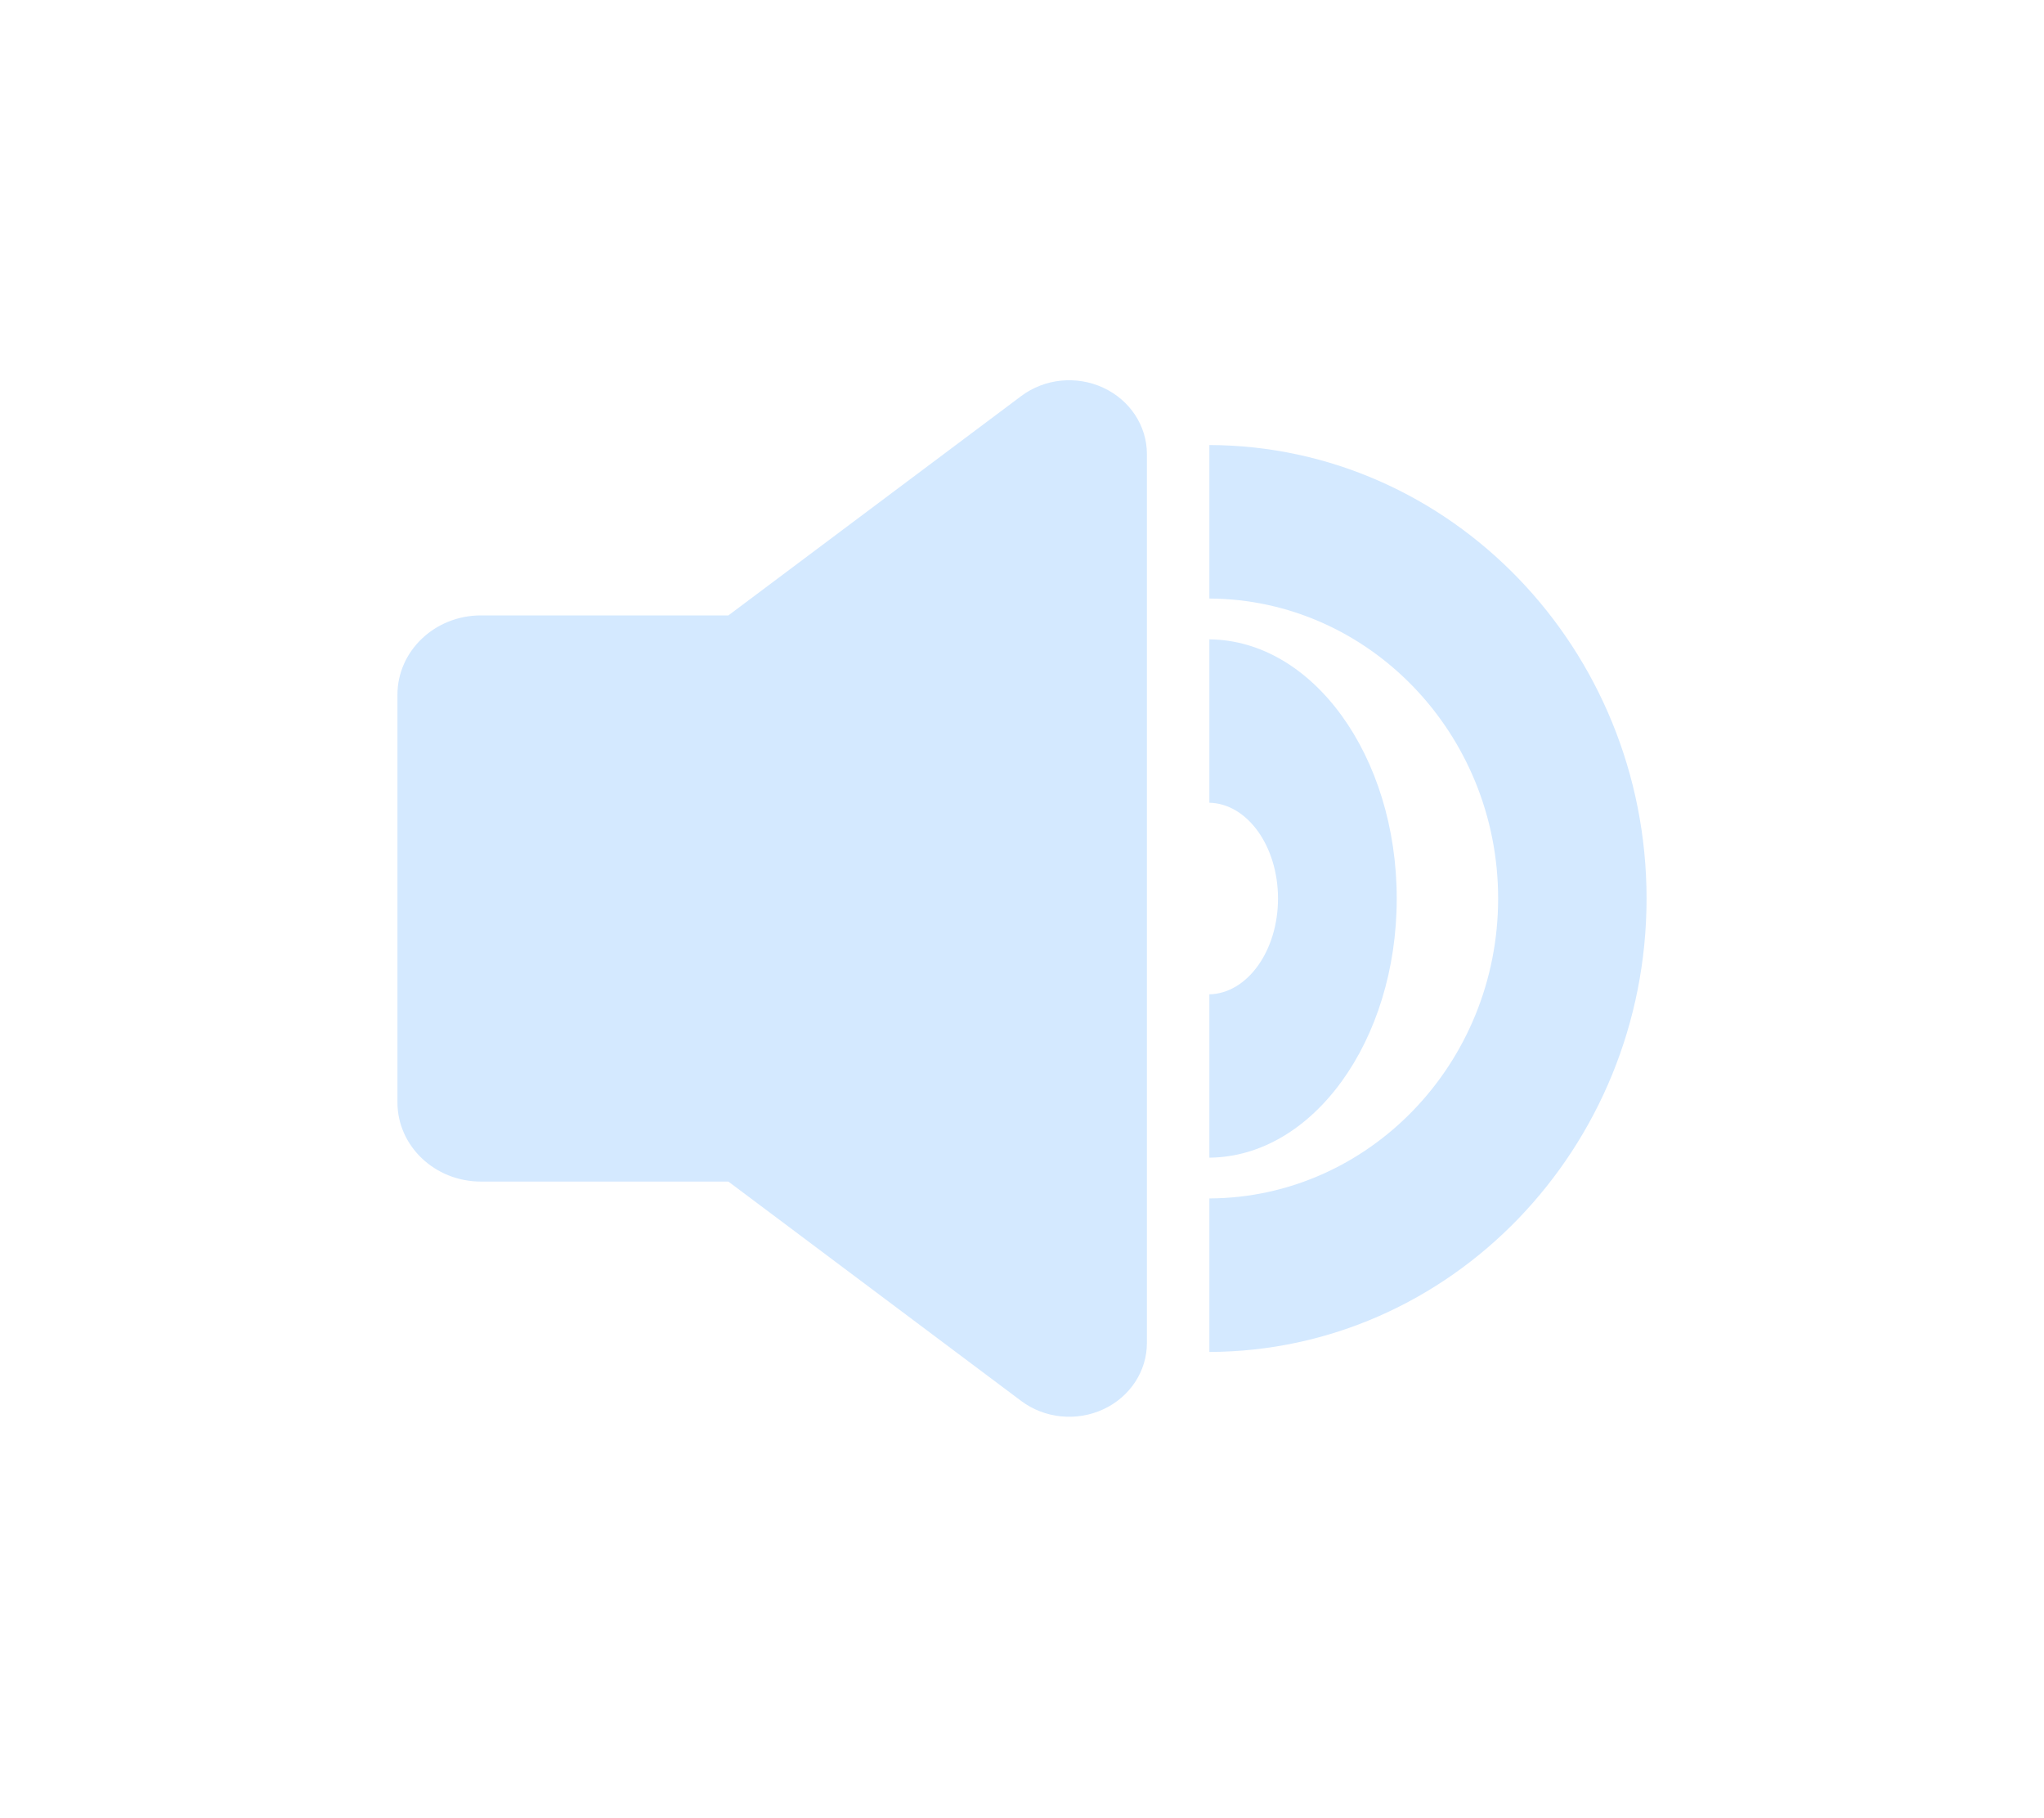
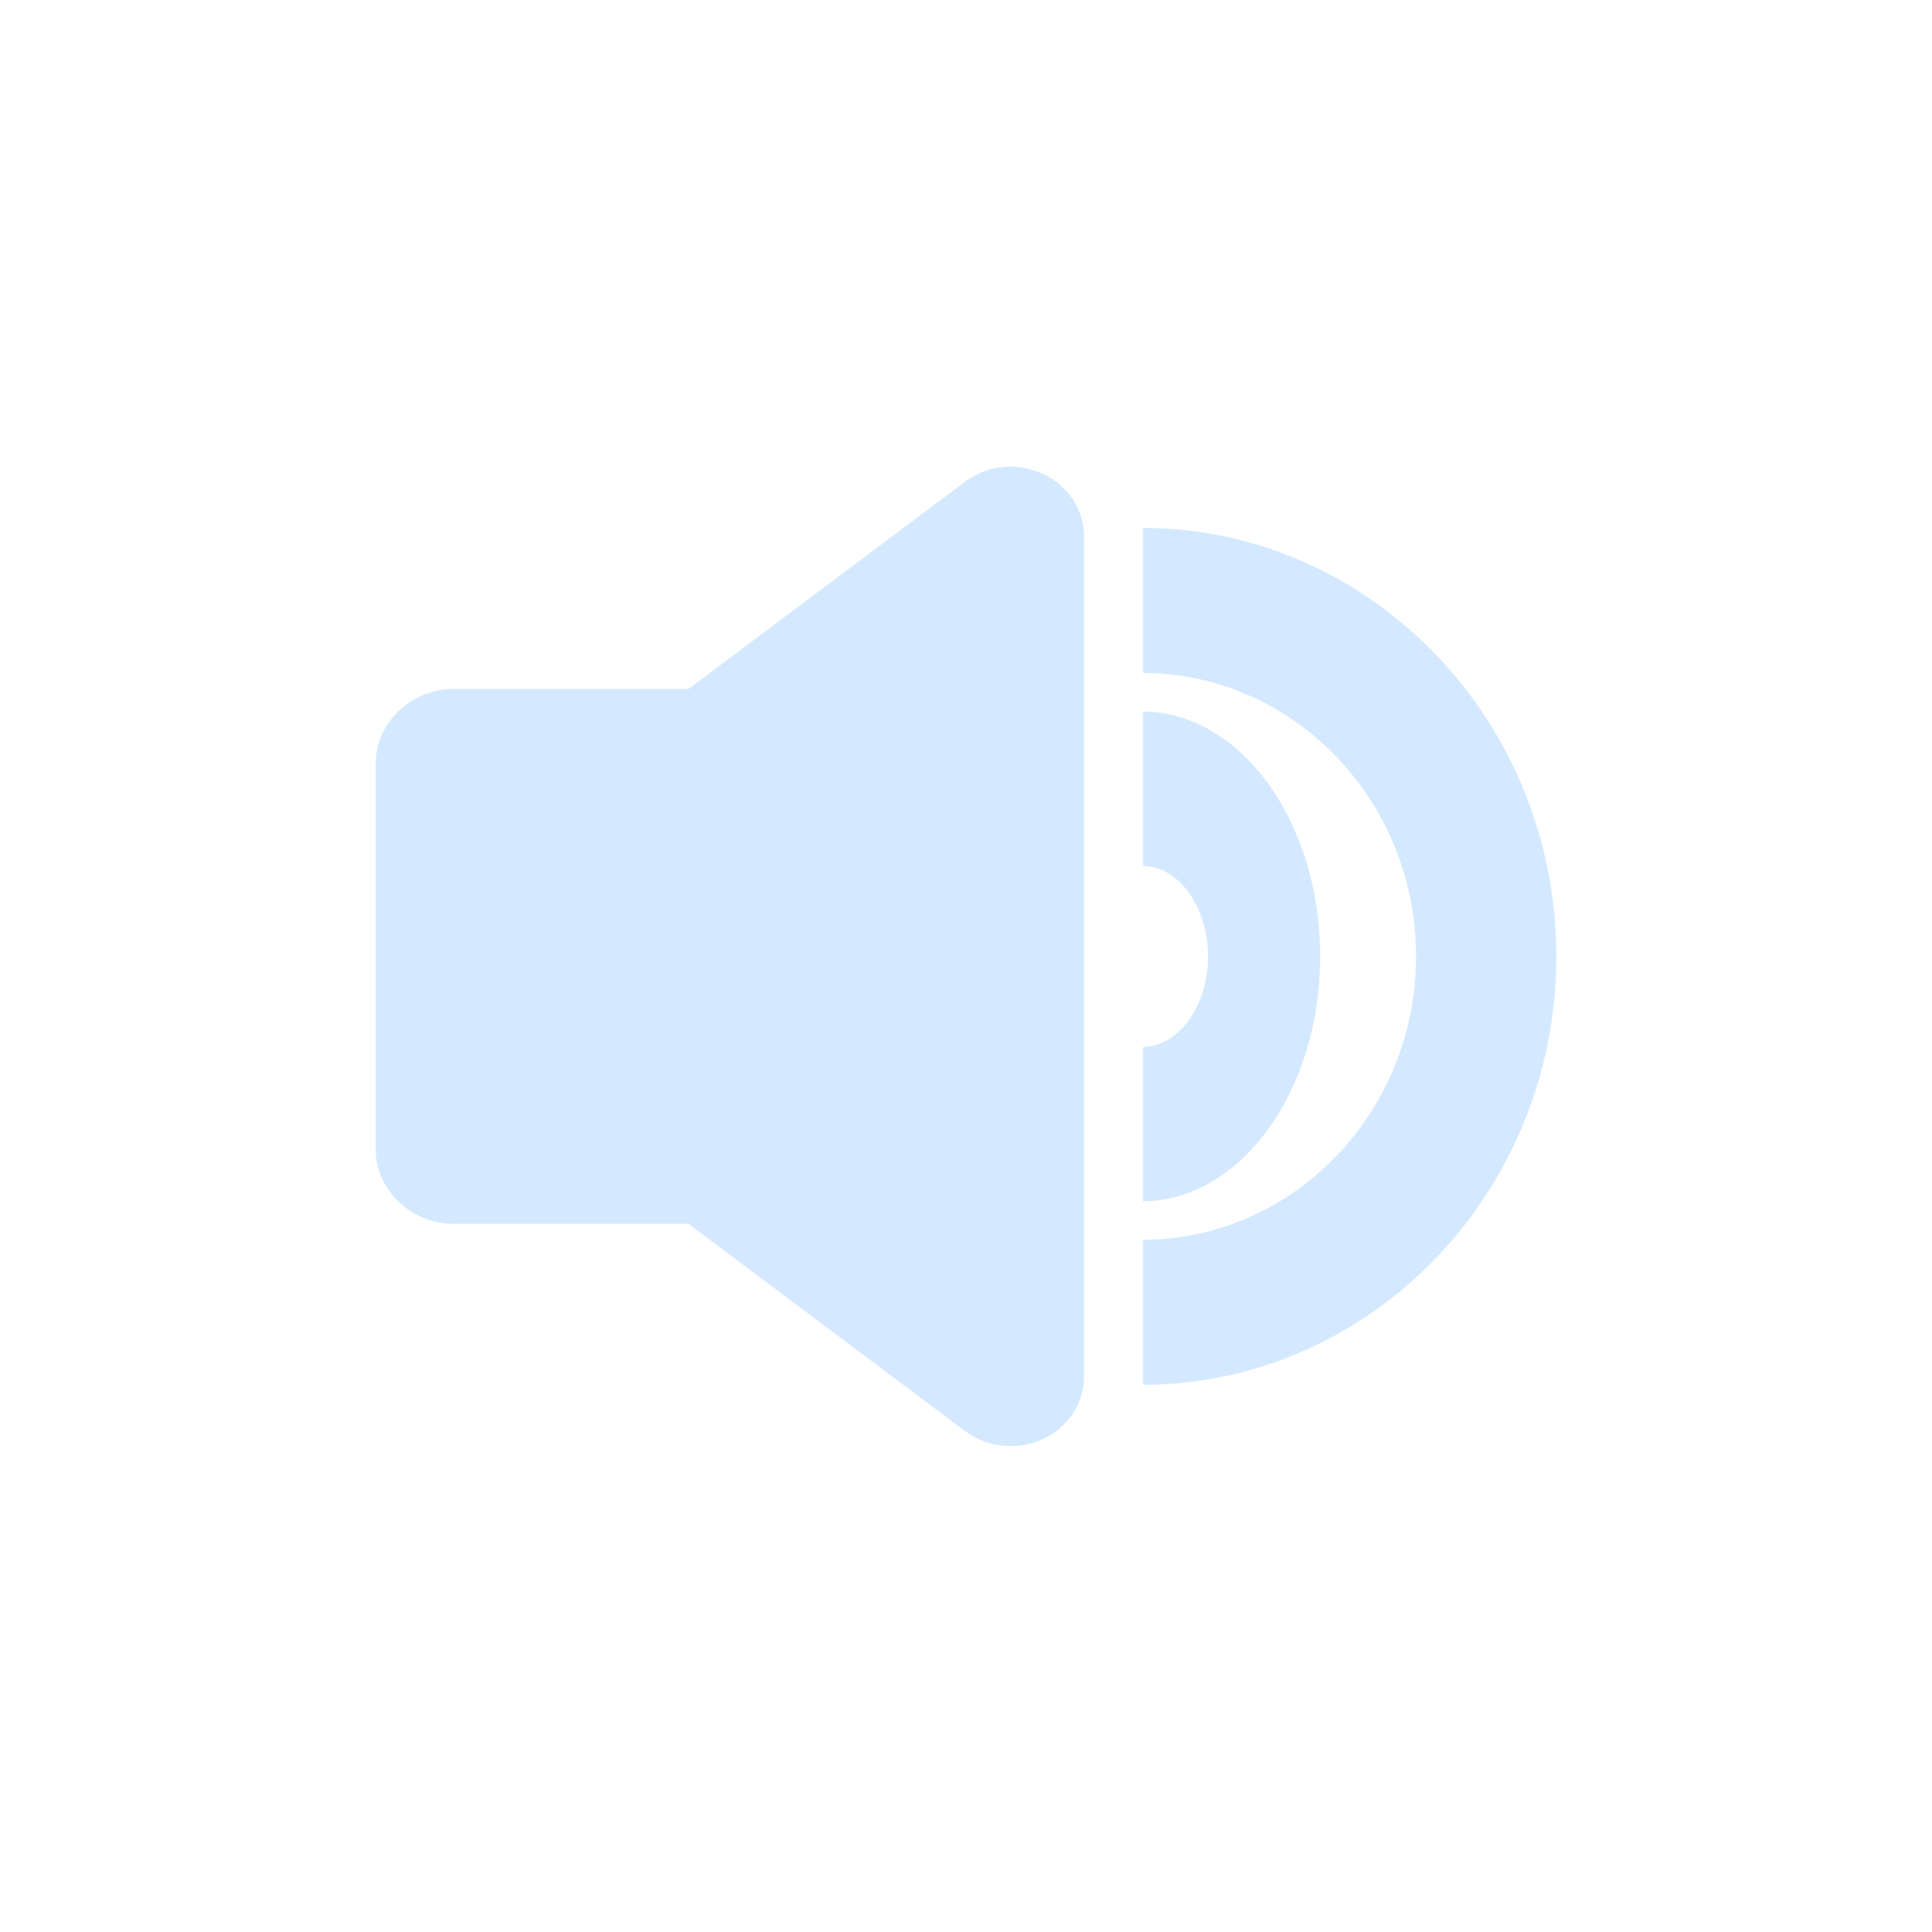
- <svg xmlns="http://www.w3.org/2000/svg" width="36" height="32" viewBox="0 0 36 32" fill="none">
+ <svg xmlns="http://www.w3.org/2000/svg" width="32" height="32" viewBox="0 0 36 32" fill="none">
  <path fill-rule="evenodd" clip-rule="evenodd" d="M17.986 6.974C18.398 6.665 18.959 6.609 19.429 6.826C19.9 7.043 20.2 7.497 20.2 7.995V23.647C20.2 24.145 19.901 24.599 19.429 24.816C18.958 25.033 18.397 24.976 17.986 24.668L12.829 20.805H8.47C7.659 20.805 7 20.18 7 19.409V12.233C7 11.462 7.659 10.836 8.47 10.836H12.829L17.986 6.974ZM21.3 7.836V10.539C24.107 10.552 26.386 12.916 26.386 15.821C26.386 18.726 24.107 21.09 21.3 21.102V23.805C25.548 23.793 29 20.216 29 15.821C29 11.426 25.548 7.849 21.3 7.836ZM24.6 15.821C24.6 13.313 23.121 11.272 21.3 11.258V14.135C21.968 14.148 22.509 14.899 22.509 15.821C22.509 16.743 21.968 17.494 21.3 17.508V20.384C23.121 20.37 24.6 18.329 24.6 15.821Z" fill="#D4E9FF" />
</svg>
